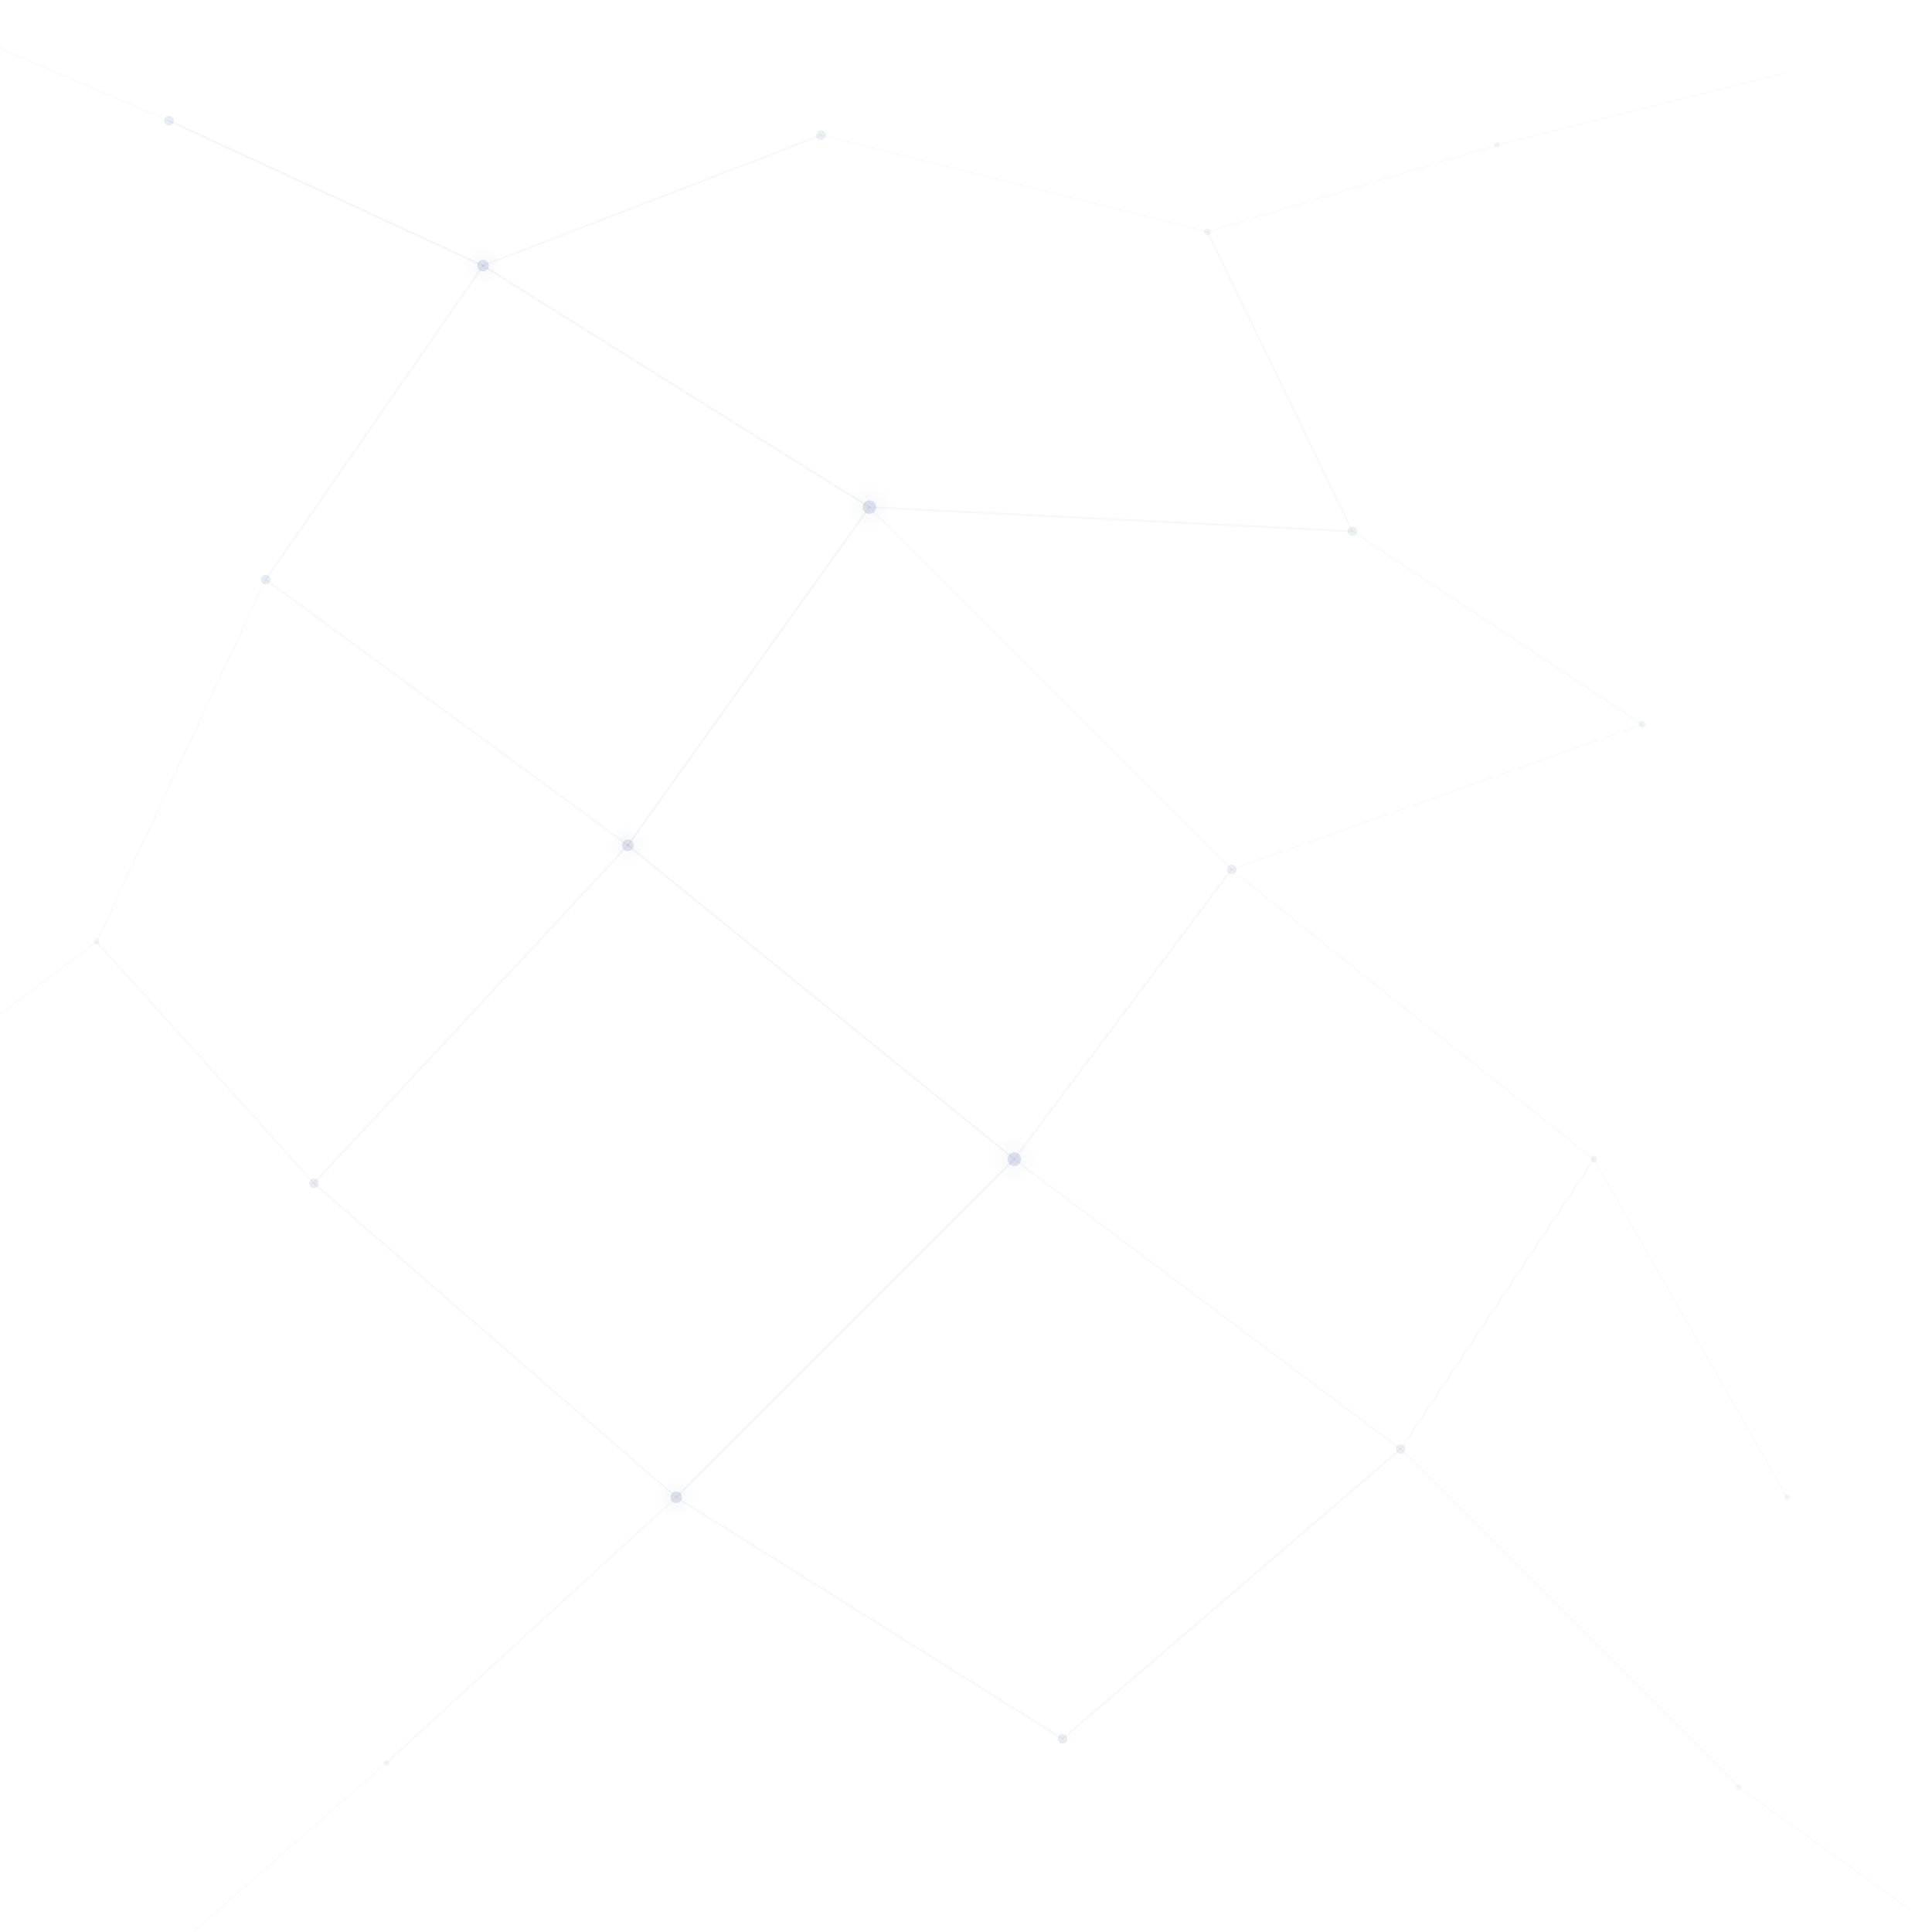
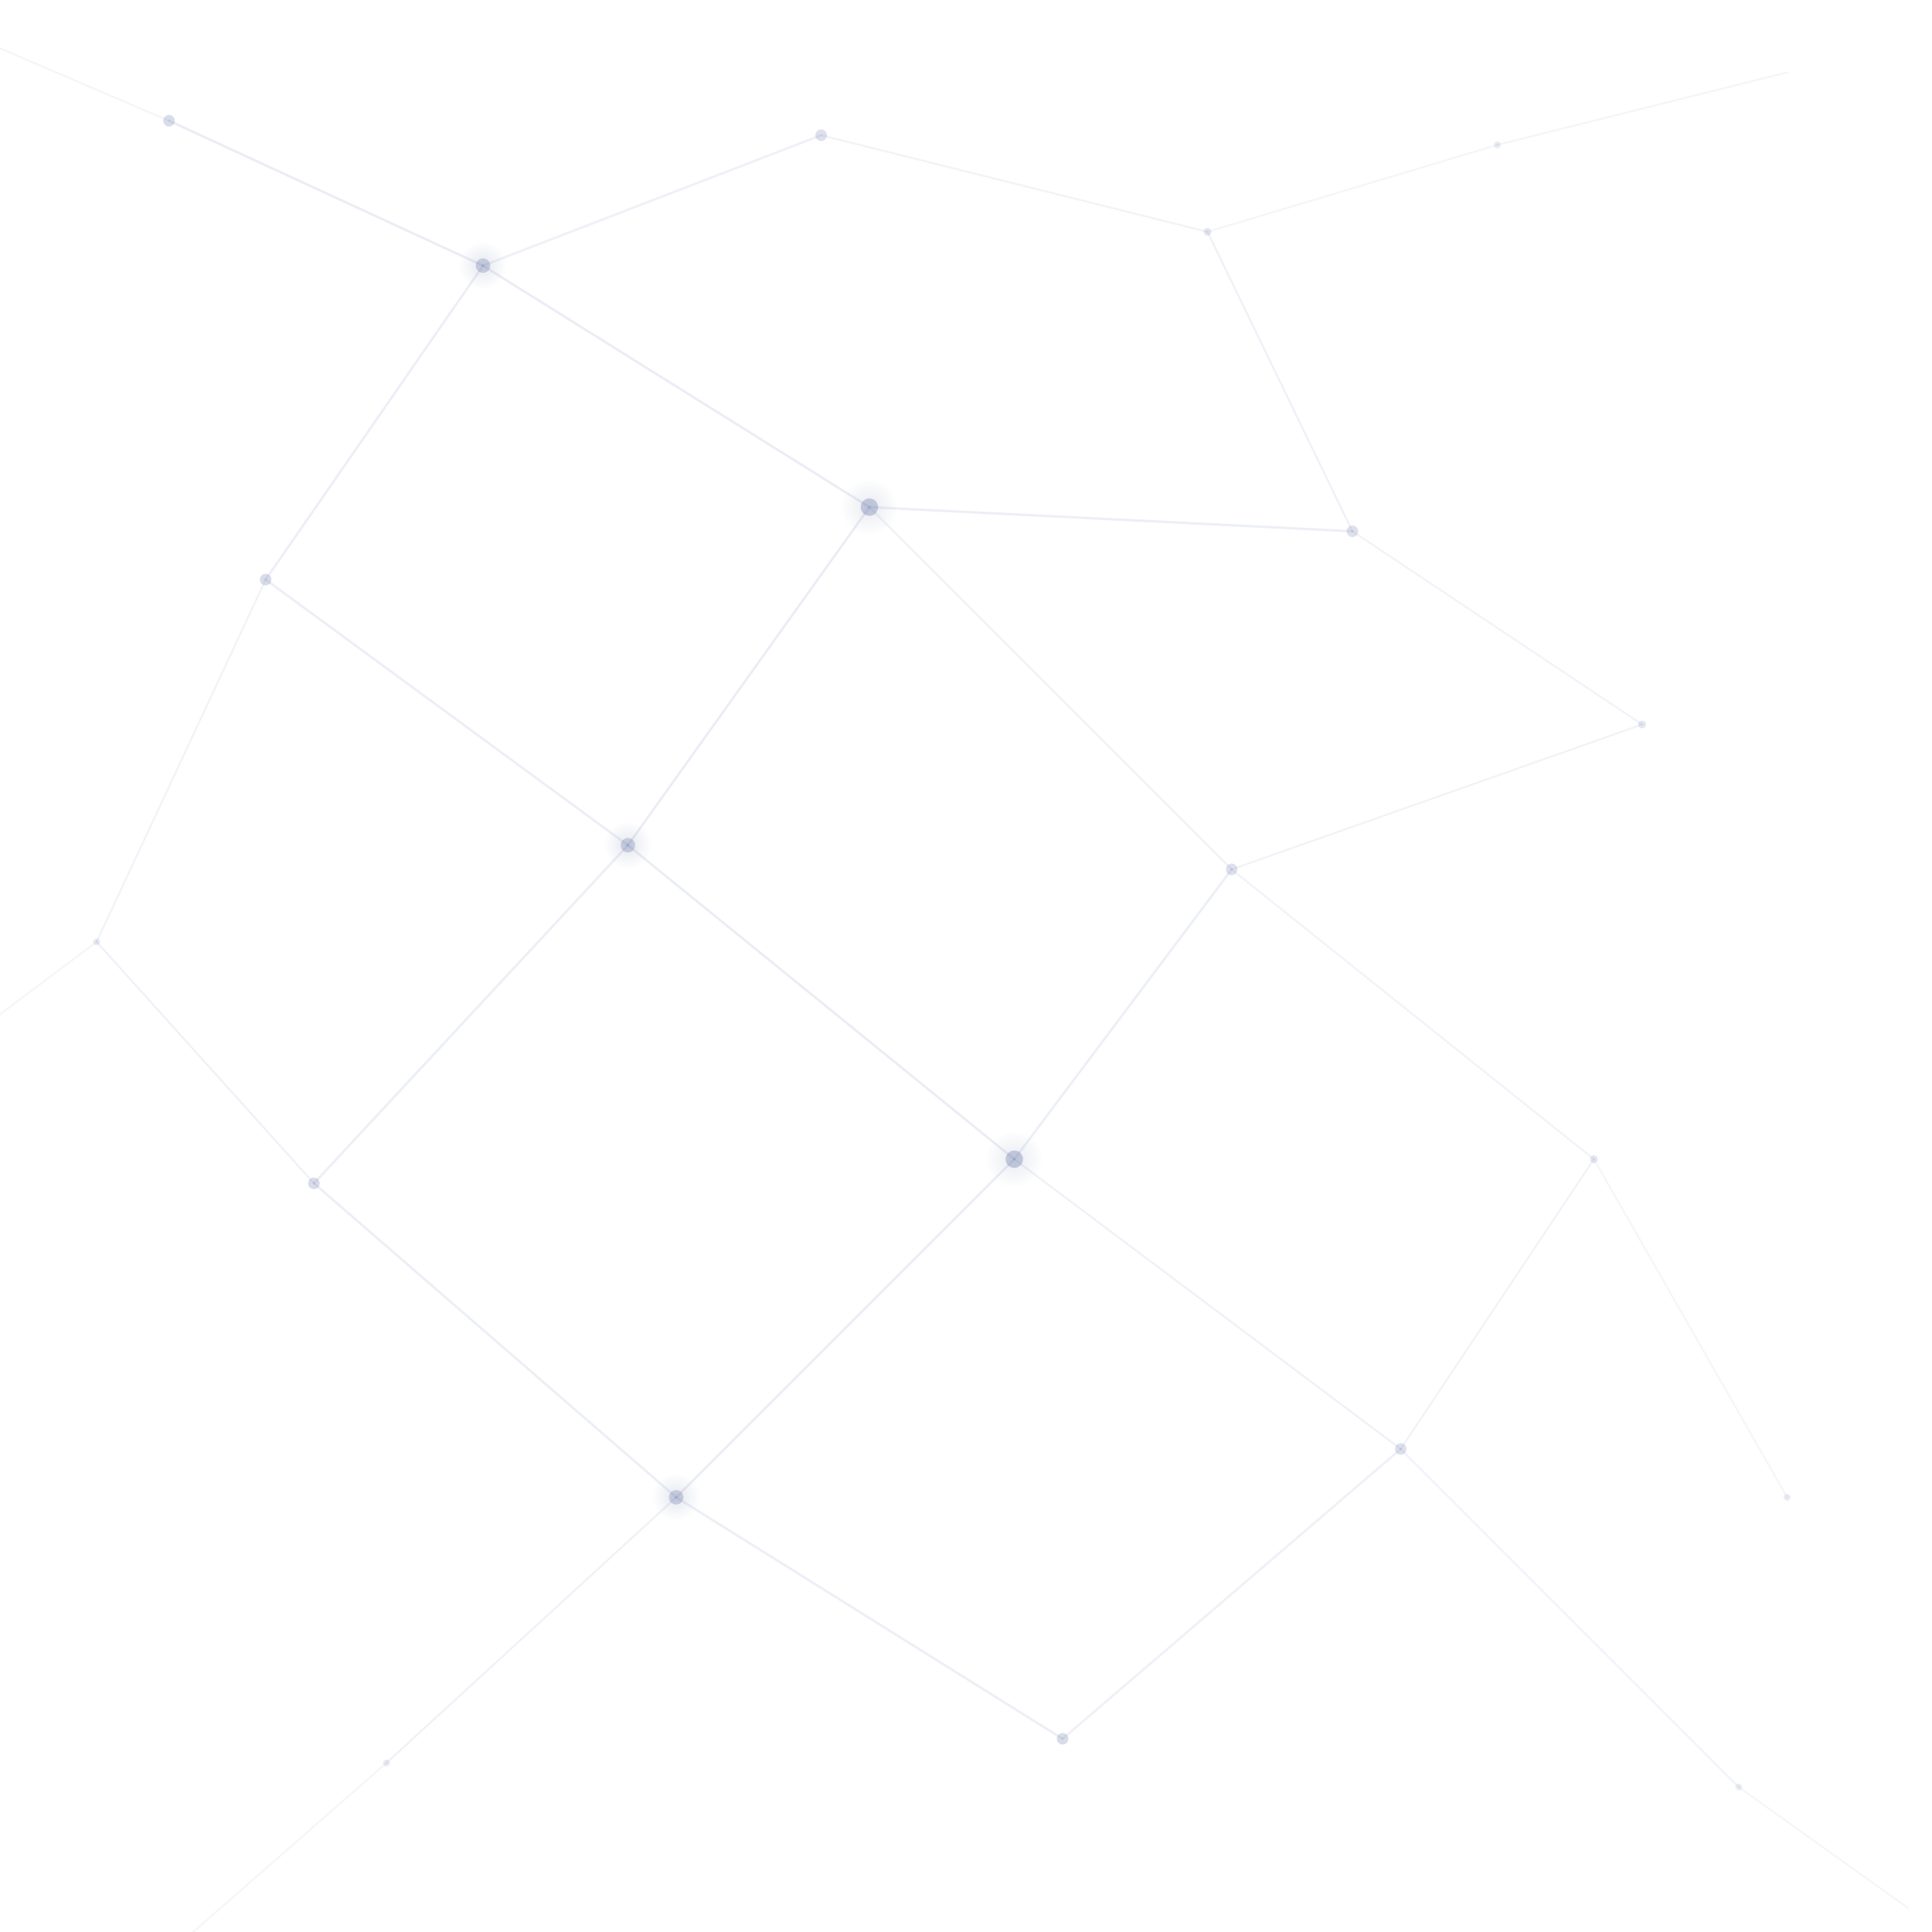
<svg xmlns="http://www.w3.org/2000/svg" width="400" height="400">
  <defs>
    <radialGradient id="glow-light">
-       <stop offset="0%" stop-color="#4A5A8A" stop-opacity="0.25" />
+       <stop offset="0%" stop-color="#4A5A8A" stop-opacity="0.4" />
      <stop offset="100%" stop-color="#4A5A8A" stop-opacity="0" />
    </radialGradient>
  </defs>
-   <g stroke="#8090B8" fill="none" stroke-linecap="round">
-     <line x1="35" y1="25" x2="100" y2="55" stroke-width="0.4" opacity="0.08" />
-     <line x1="100" y1="55" x2="170" y2="28" stroke-width="0.4" opacity="0.06" />
-     <line x1="170" y1="28" x2="250" y2="48" stroke-width="0.3" opacity="0.05" />
-     <line x1="100" y1="55" x2="55" y2="120" stroke-width="0.4" opacity="0.07" />
-     <line x1="100" y1="55" x2="180" y2="105" stroke-width="0.4" opacity="0.08" />
-     <line x1="250" y1="48" x2="310" y2="30" stroke-width="0.3" opacity="0.04" />
-     <line x1="250" y1="48" x2="280" y2="110" stroke-width="0.3" opacity="0.06" />
-     <line x1="180" y1="105" x2="280" y2="110" stroke-width="0.4" opacity="0.07" />
-     <line x1="55" y1="120" x2="130" y2="175" stroke-width="0.4" opacity="0.07" />
-     <line x1="180" y1="105" x2="130" y2="175" stroke-width="0.4" opacity="0.08" />
-     <line x1="280" y1="110" x2="340" y2="150" stroke-width="0.3" opacity="0.05" />
-     <line x1="180" y1="105" x2="255" y2="180" stroke-width="0.3" opacity="0.06" />
-     <line x1="340" y1="150" x2="255" y2="180" stroke-width="0.3" opacity="0.05" />
-     <line x1="130" y1="175" x2="65" y2="245" stroke-width="0.4" opacity="0.07" />
-     <line x1="130" y1="175" x2="210" y2="240" stroke-width="0.4" opacity="0.08" />
-     <line x1="255" y1="180" x2="210" y2="240" stroke-width="0.4" opacity="0.07" />
-     <line x1="255" y1="180" x2="330" y2="240" stroke-width="0.3" opacity="0.05" />
-     <line x1="55" y1="120" x2="20" y2="195" stroke-width="0.3" opacity="0.05" />
-     <line x1="20" y1="195" x2="65" y2="245" stroke-width="0.3" opacity="0.06" />
-     <line x1="65" y1="245" x2="140" y2="310" stroke-width="0.4" opacity="0.07" />
-     <line x1="210" y1="240" x2="140" y2="310" stroke-width="0.4" opacity="0.08" />
-     <line x1="210" y1="240" x2="290" y2="300" stroke-width="0.3" opacity="0.06" />
-     <line x1="330" y1="240" x2="290" y2="300" stroke-width="0.3" opacity="0.05" />
-     <line x1="330" y1="240" x2="370" y2="310" stroke-width="0.3" opacity="0.04" />
-     <line x1="140" y1="310" x2="80" y2="365" stroke-width="0.3" opacity="0.06" />
-     <line x1="140" y1="310" x2="220" y2="360" stroke-width="0.4" opacity="0.07" />
-     <line x1="290" y1="300" x2="220" y2="360" stroke-width="0.4" opacity="0.06" />
-     <line x1="290" y1="300" x2="360" y2="370" stroke-width="0.3" opacity="0.05" />
-     <line x1="35" y1="25" x2="0" y2="10" stroke-width="0.3" opacity="0.04" />
-     <line x1="310" y1="30" x2="370" y2="15" stroke-width="0.3" opacity="0.04" />
-     <line x1="20" y1="195" x2="0" y2="210" stroke-width="0.3" opacity="0.04" />
-     <line x1="80" y1="365" x2="40" y2="400" stroke-width="0.3" opacity="0.04" />
-     <line x1="360" y1="370" x2="395" y2="395" stroke-width="0.3" opacity="0.04" />
+   <g stroke="#7888B8" fill="none" stroke-linecap="round">
+     <line x1="35" y1="25" x2="100" y2="55" stroke-width="0.5" opacity="0.15" />
+     <line x1="100" y1="55" x2="170" y2="28" stroke-width="0.5" opacity="0.12" />
+     <line x1="170" y1="28" x2="250" y2="48" stroke-width="0.4" opacity="0.1" />
+     <line x1="100" y1="55" x2="55" y2="120" stroke-width="0.5" opacity="0.14" />
+     <line x1="100" y1="55" x2="180" y2="105" stroke-width="0.5" opacity="0.15" />
+     <line x1="250" y1="48" x2="310" y2="30" stroke-width="0.4" opacity="0.08" />
+     <line x1="250" y1="48" x2="280" y2="110" stroke-width="0.4" opacity="0.12" />
+     <line x1="180" y1="105" x2="280" y2="110" stroke-width="0.5" opacity="0.14" />
+     <line x1="55" y1="120" x2="130" y2="175" stroke-width="0.5" opacity="0.14" />
+     <line x1="180" y1="105" x2="130" y2="175" stroke-width="0.5" opacity="0.15" />
+     <line x1="280" y1="110" x2="340" y2="150" stroke-width="0.4" opacity="0.1" />
+     <line x1="180" y1="105" x2="255" y2="180" stroke-width="0.4" opacity="0.12" />
+     <line x1="340" y1="150" x2="255" y2="180" stroke-width="0.4" opacity="0.1" />
+     <line x1="130" y1="175" x2="65" y2="245" stroke-width="0.5" opacity="0.14" />
+     <line x1="130" y1="175" x2="210" y2="240" stroke-width="0.5" opacity="0.15" />
+     <line x1="255" y1="180" x2="210" y2="240" stroke-width="0.5" opacity="0.14" />
+     <line x1="255" y1="180" x2="330" y2="240" stroke-width="0.4" opacity="0.1" />
+     <line x1="55" y1="120" x2="20" y2="195" stroke-width="0.4" opacity="0.1" />
+     <line x1="20" y1="195" x2="65" y2="245" stroke-width="0.4" opacity="0.12" />
+     <line x1="65" y1="245" x2="140" y2="310" stroke-width="0.5" opacity="0.14" />
+     <line x1="210" y1="240" x2="140" y2="310" stroke-width="0.5" opacity="0.15" />
+     <line x1="210" y1="240" x2="290" y2="300" stroke-width="0.4" opacity="0.12" />
+     <line x1="330" y1="240" x2="290" y2="300" stroke-width="0.4" opacity="0.1" />
+     <line x1="330" y1="240" x2="370" y2="310" stroke-width="0.4" opacity="0.08" />
+     <line x1="140" y1="310" x2="80" y2="365" stroke-width="0.4" opacity="0.12" />
+     <line x1="140" y1="310" x2="220" y2="360" stroke-width="0.5" opacity="0.14" />
+     <line x1="290" y1="300" x2="220" y2="360" stroke-width="0.5" opacity="0.12" />
+     <line x1="290" y1="300" x2="360" y2="370" stroke-width="0.4" opacity="0.1" />
+     <line x1="35" y1="25" x2="0" y2="10" stroke-width="0.4" opacity="0.08" />
+     <line x1="310" y1="30" x2="370" y2="15" stroke-width="0.4" opacity="0.08" />
+     <line x1="20" y1="195" x2="0" y2="210" stroke-width="0.4" opacity="0.08" />
+     <line x1="80" y1="365" x2="40" y2="400" stroke-width="0.4" opacity="0.08" />
+     <line x1="360" y1="370" x2="395" y2="395" stroke-width="0.4" opacity="0.08" />
  </g>
  <g>
-     <circle cx="100" cy="55" r="4" fill="url(#glow-light)" opacity="0.2" />
-     <circle cx="100" cy="55" r="1.2" fill="#7080B0" opacity="0.2" />
-     <circle cx="180" cy="105" r="5" fill="url(#glow-light)" opacity="0.18" />
-     <circle cx="180" cy="105" r="1.4" fill="#7080B0" opacity="0.22" />
-     <circle cx="130" cy="175" r="4" fill="url(#glow-light)" opacity="0.2" />
-     <circle cx="130" cy="175" r="1.2" fill="#7080B0" opacity="0.2" />
-     <circle cx="210" cy="240" r="5" fill="url(#glow-light)" opacity="0.18" />
-     <circle cx="210" cy="240" r="1.4" fill="#7080B0" opacity="0.22" />
-     <circle cx="140" cy="310" r="4" fill="url(#glow-light)" opacity="0.2" />
-     <circle cx="140" cy="310" r="1.2" fill="#7080B0" opacity="0.2" />
-     <circle cx="35" cy="25" r="1" fill="#7080B0" opacity="0.15" />
-     <circle cx="170" cy="28" r="1" fill="#7080B0" opacity="0.13" />
-     <circle cx="55" cy="120" r="1" fill="#7080B0" opacity="0.15" />
-     <circle cx="280" cy="110" r="1" fill="#7080B0" opacity="0.13" />
-     <circle cx="255" cy="180" r="1" fill="#7080B0" opacity="0.13" />
-     <circle cx="65" cy="245" r="1" fill="#7080B0" opacity="0.15" />
-     <circle cx="290" cy="300" r="1" fill="#7080B0" opacity="0.13" />
-     <circle cx="220" cy="360" r="1" fill="#7080B0" opacity="0.15" />
-     <circle cx="250" cy="48" r="0.7" fill="#7080B0" opacity="0.1" />
-     <circle cx="310" cy="30" r="0.6" fill="#7080B0" opacity="0.08" />
-     <circle cx="340" cy="150" r="0.7" fill="#7080B0" opacity="0.1" />
-     <circle cx="20" cy="195" r="0.6" fill="#7080B0" opacity="0.08" />
-     <circle cx="330" cy="240" r="0.7" fill="#7080B0" opacity="0.1" />
-     <circle cx="80" cy="365" r="0.6" fill="#7080B0" opacity="0.08" />
-     <circle cx="370" cy="310" r="0.6" fill="#7080B0" opacity="0.08" />
-     <circle cx="360" cy="370" r="0.6" fill="#7080B0" opacity="0.07" />
+     <circle cx="100" cy="55" r="5" fill="url(#glow-light)" opacity="0.35" />
+     <circle cx="100" cy="55" r="1.5" fill="#6878A8" opacity="0.3" />
+     <circle cx="180" cy="105" r="6" fill="url(#glow-light)" opacity="0.3" />
+     <circle cx="180" cy="105" r="1.8" fill="#6878A8" opacity="0.35" />
+     <circle cx="130" cy="175" r="5" fill="url(#glow-light)" opacity="0.35" />
+     <circle cx="130" cy="175" r="1.5" fill="#6878A8" opacity="0.3" />
+     <circle cx="210" cy="240" r="6" fill="url(#glow-light)" opacity="0.3" />
+     <circle cx="210" cy="240" r="1.8" fill="#6878A8" opacity="0.35" />
+     <circle cx="140" cy="310" r="5" fill="url(#glow-light)" opacity="0.35" />
+     <circle cx="140" cy="310" r="1.5" fill="#6878A8" opacity="0.3" />
+     <circle cx="35" cy="25" r="1.2" fill="#6878A8" opacity="0.25" />
+     <circle cx="170" cy="28" r="1.2" fill="#6878A8" opacity="0.22" />
+     <circle cx="55" cy="120" r="1.2" fill="#6878A8" opacity="0.25" />
+     <circle cx="280" cy="110" r="1.2" fill="#6878A8" opacity="0.22" />
+     <circle cx="255" cy="180" r="1.2" fill="#6878A8" opacity="0.22" />
+     <circle cx="65" cy="245" r="1.2" fill="#6878A8" opacity="0.25" />
+     <circle cx="290" cy="300" r="1.2" fill="#6878A8" opacity="0.22" />
+     <circle cx="220" cy="360" r="1.2" fill="#6878A8" opacity="0.25" />
+     <circle cx="250" cy="48" r="0.8" fill="#6878A8" opacity="0.18" />
+     <circle cx="310" cy="30" r="0.7" fill="#6878A8" opacity="0.15" />
+     <circle cx="340" cy="150" r="0.8" fill="#6878A8" opacity="0.18" />
+     <circle cx="20" cy="195" r="0.7" fill="#6878A8" opacity="0.15" />
+     <circle cx="330" cy="240" r="0.8" fill="#6878A8" opacity="0.18" />
+     <circle cx="80" cy="365" r="0.7" fill="#6878A8" opacity="0.15" />
+     <circle cx="370" cy="310" r="0.7" fill="#6878A8" opacity="0.15" />
+     <circle cx="360" cy="370" r="0.7" fill="#6878A8" opacity="0.13" />
  </g>
</svg>
